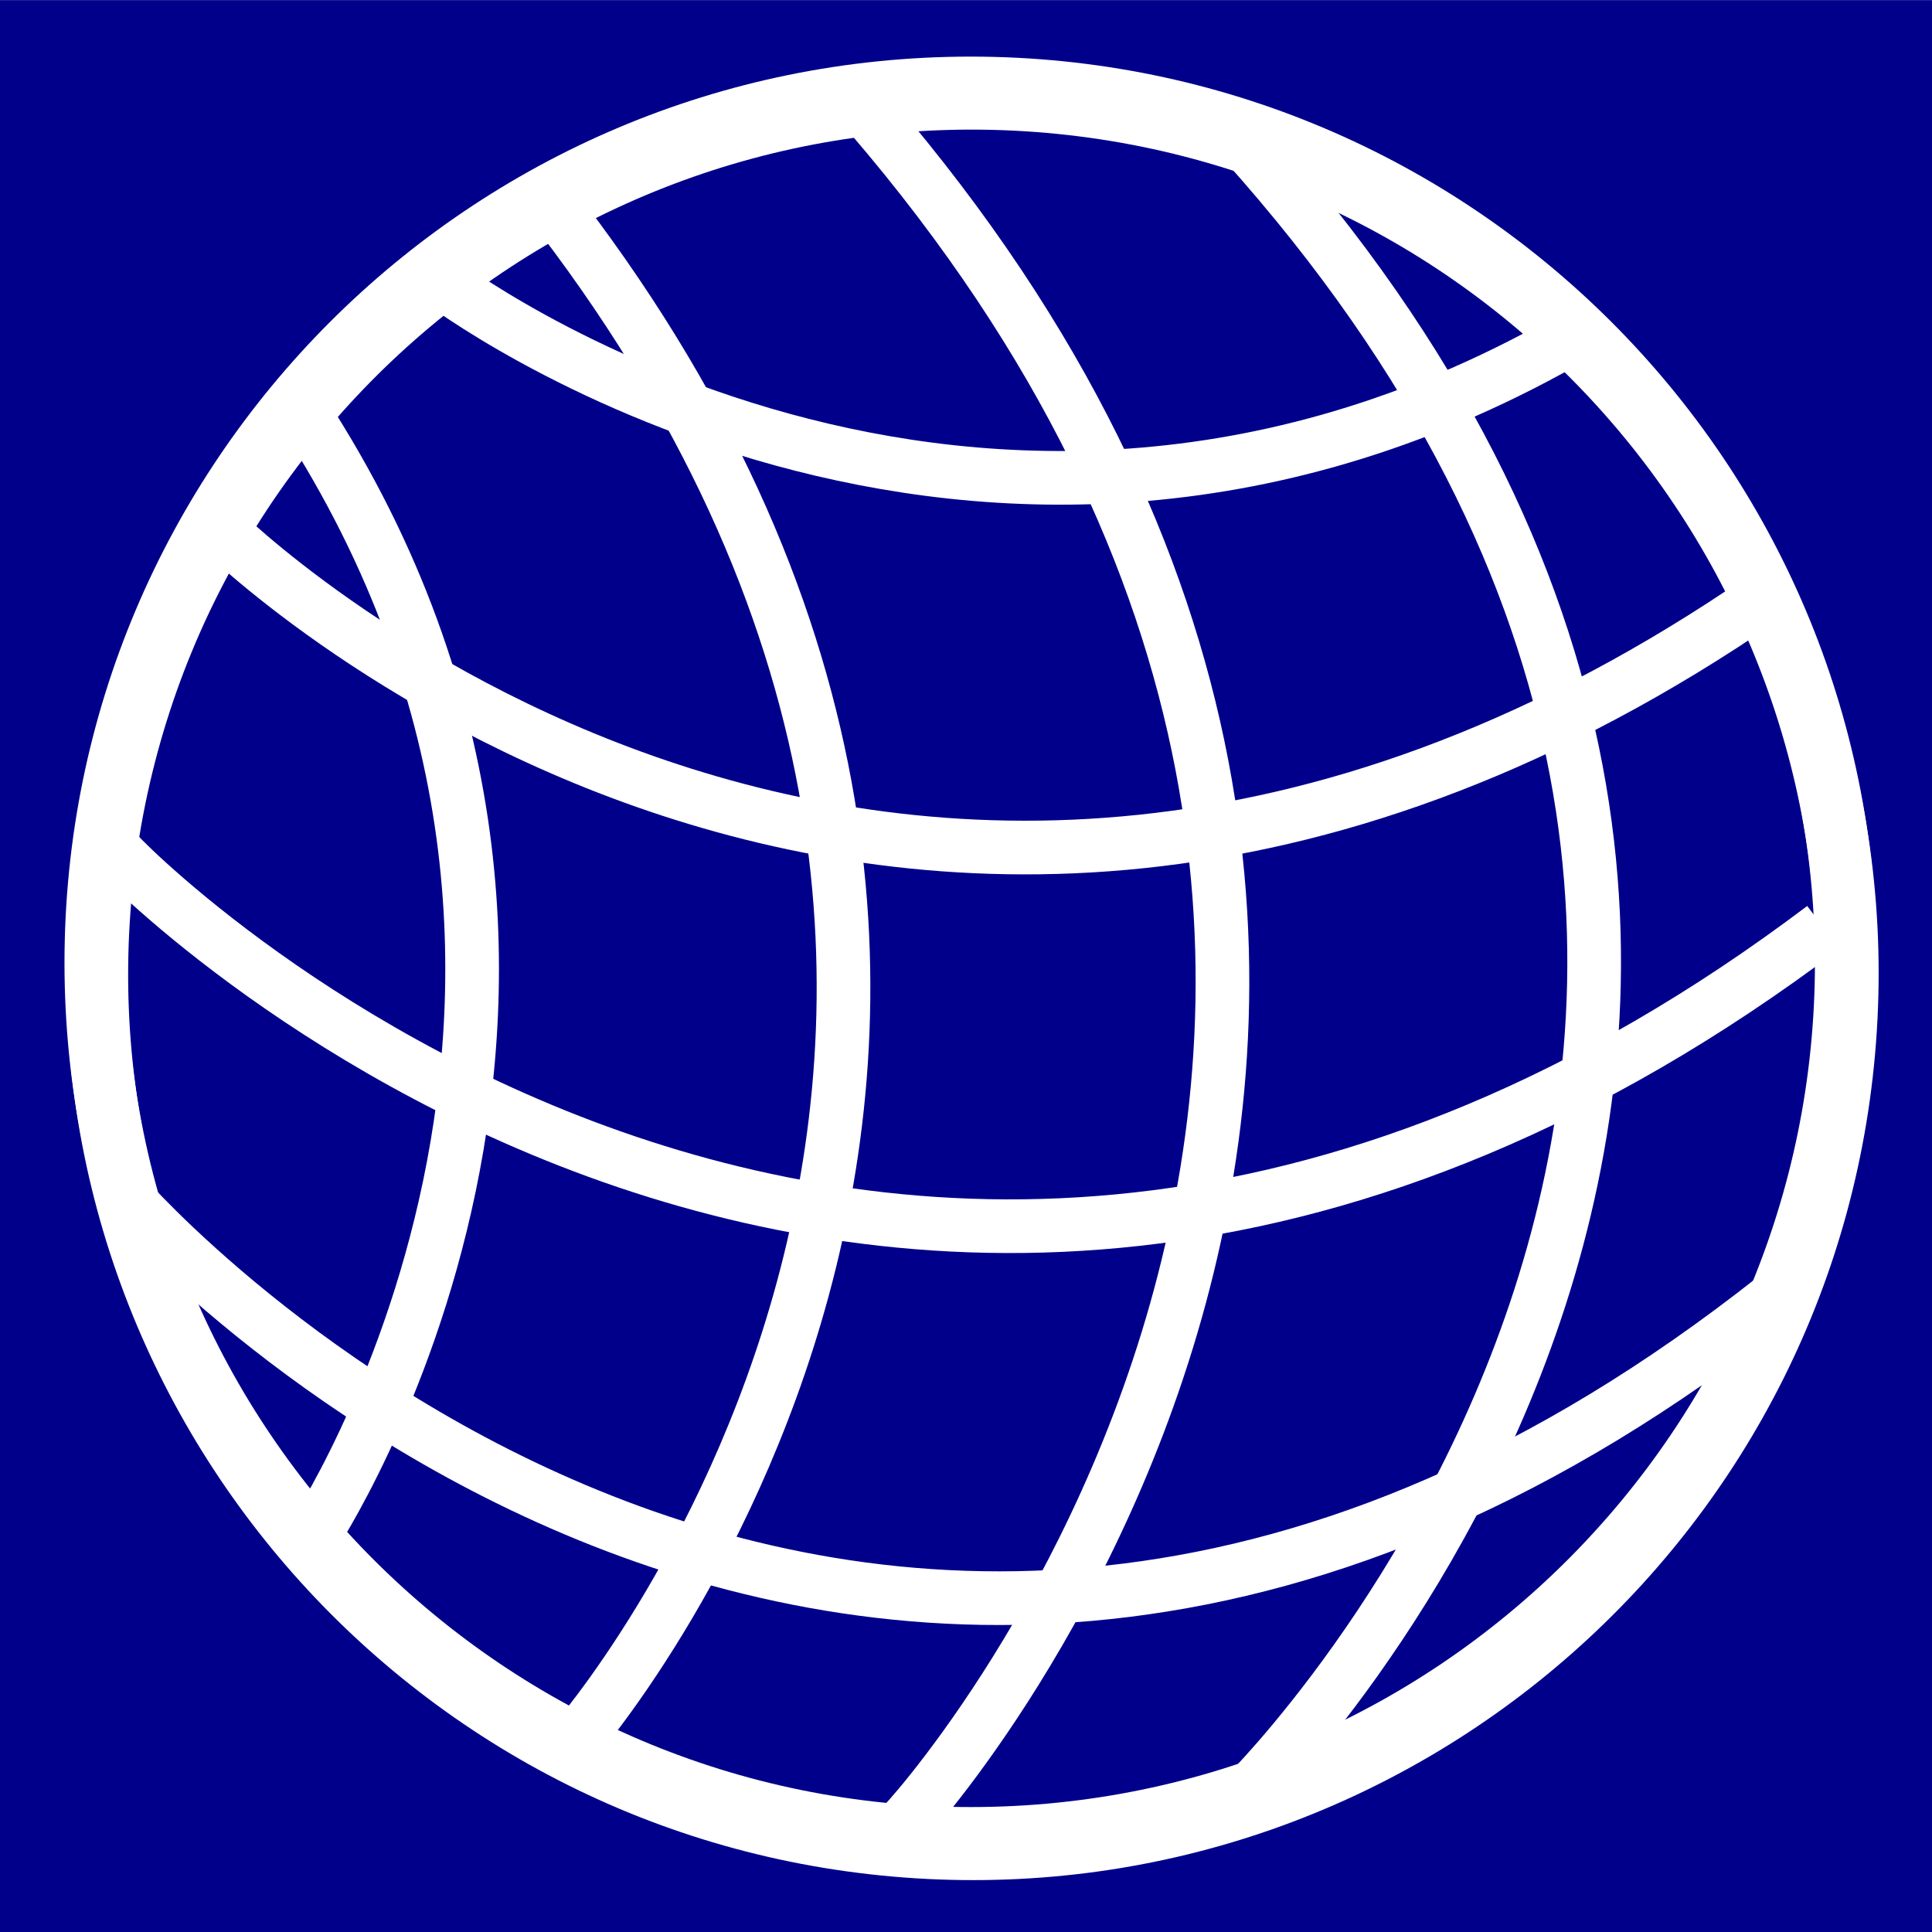
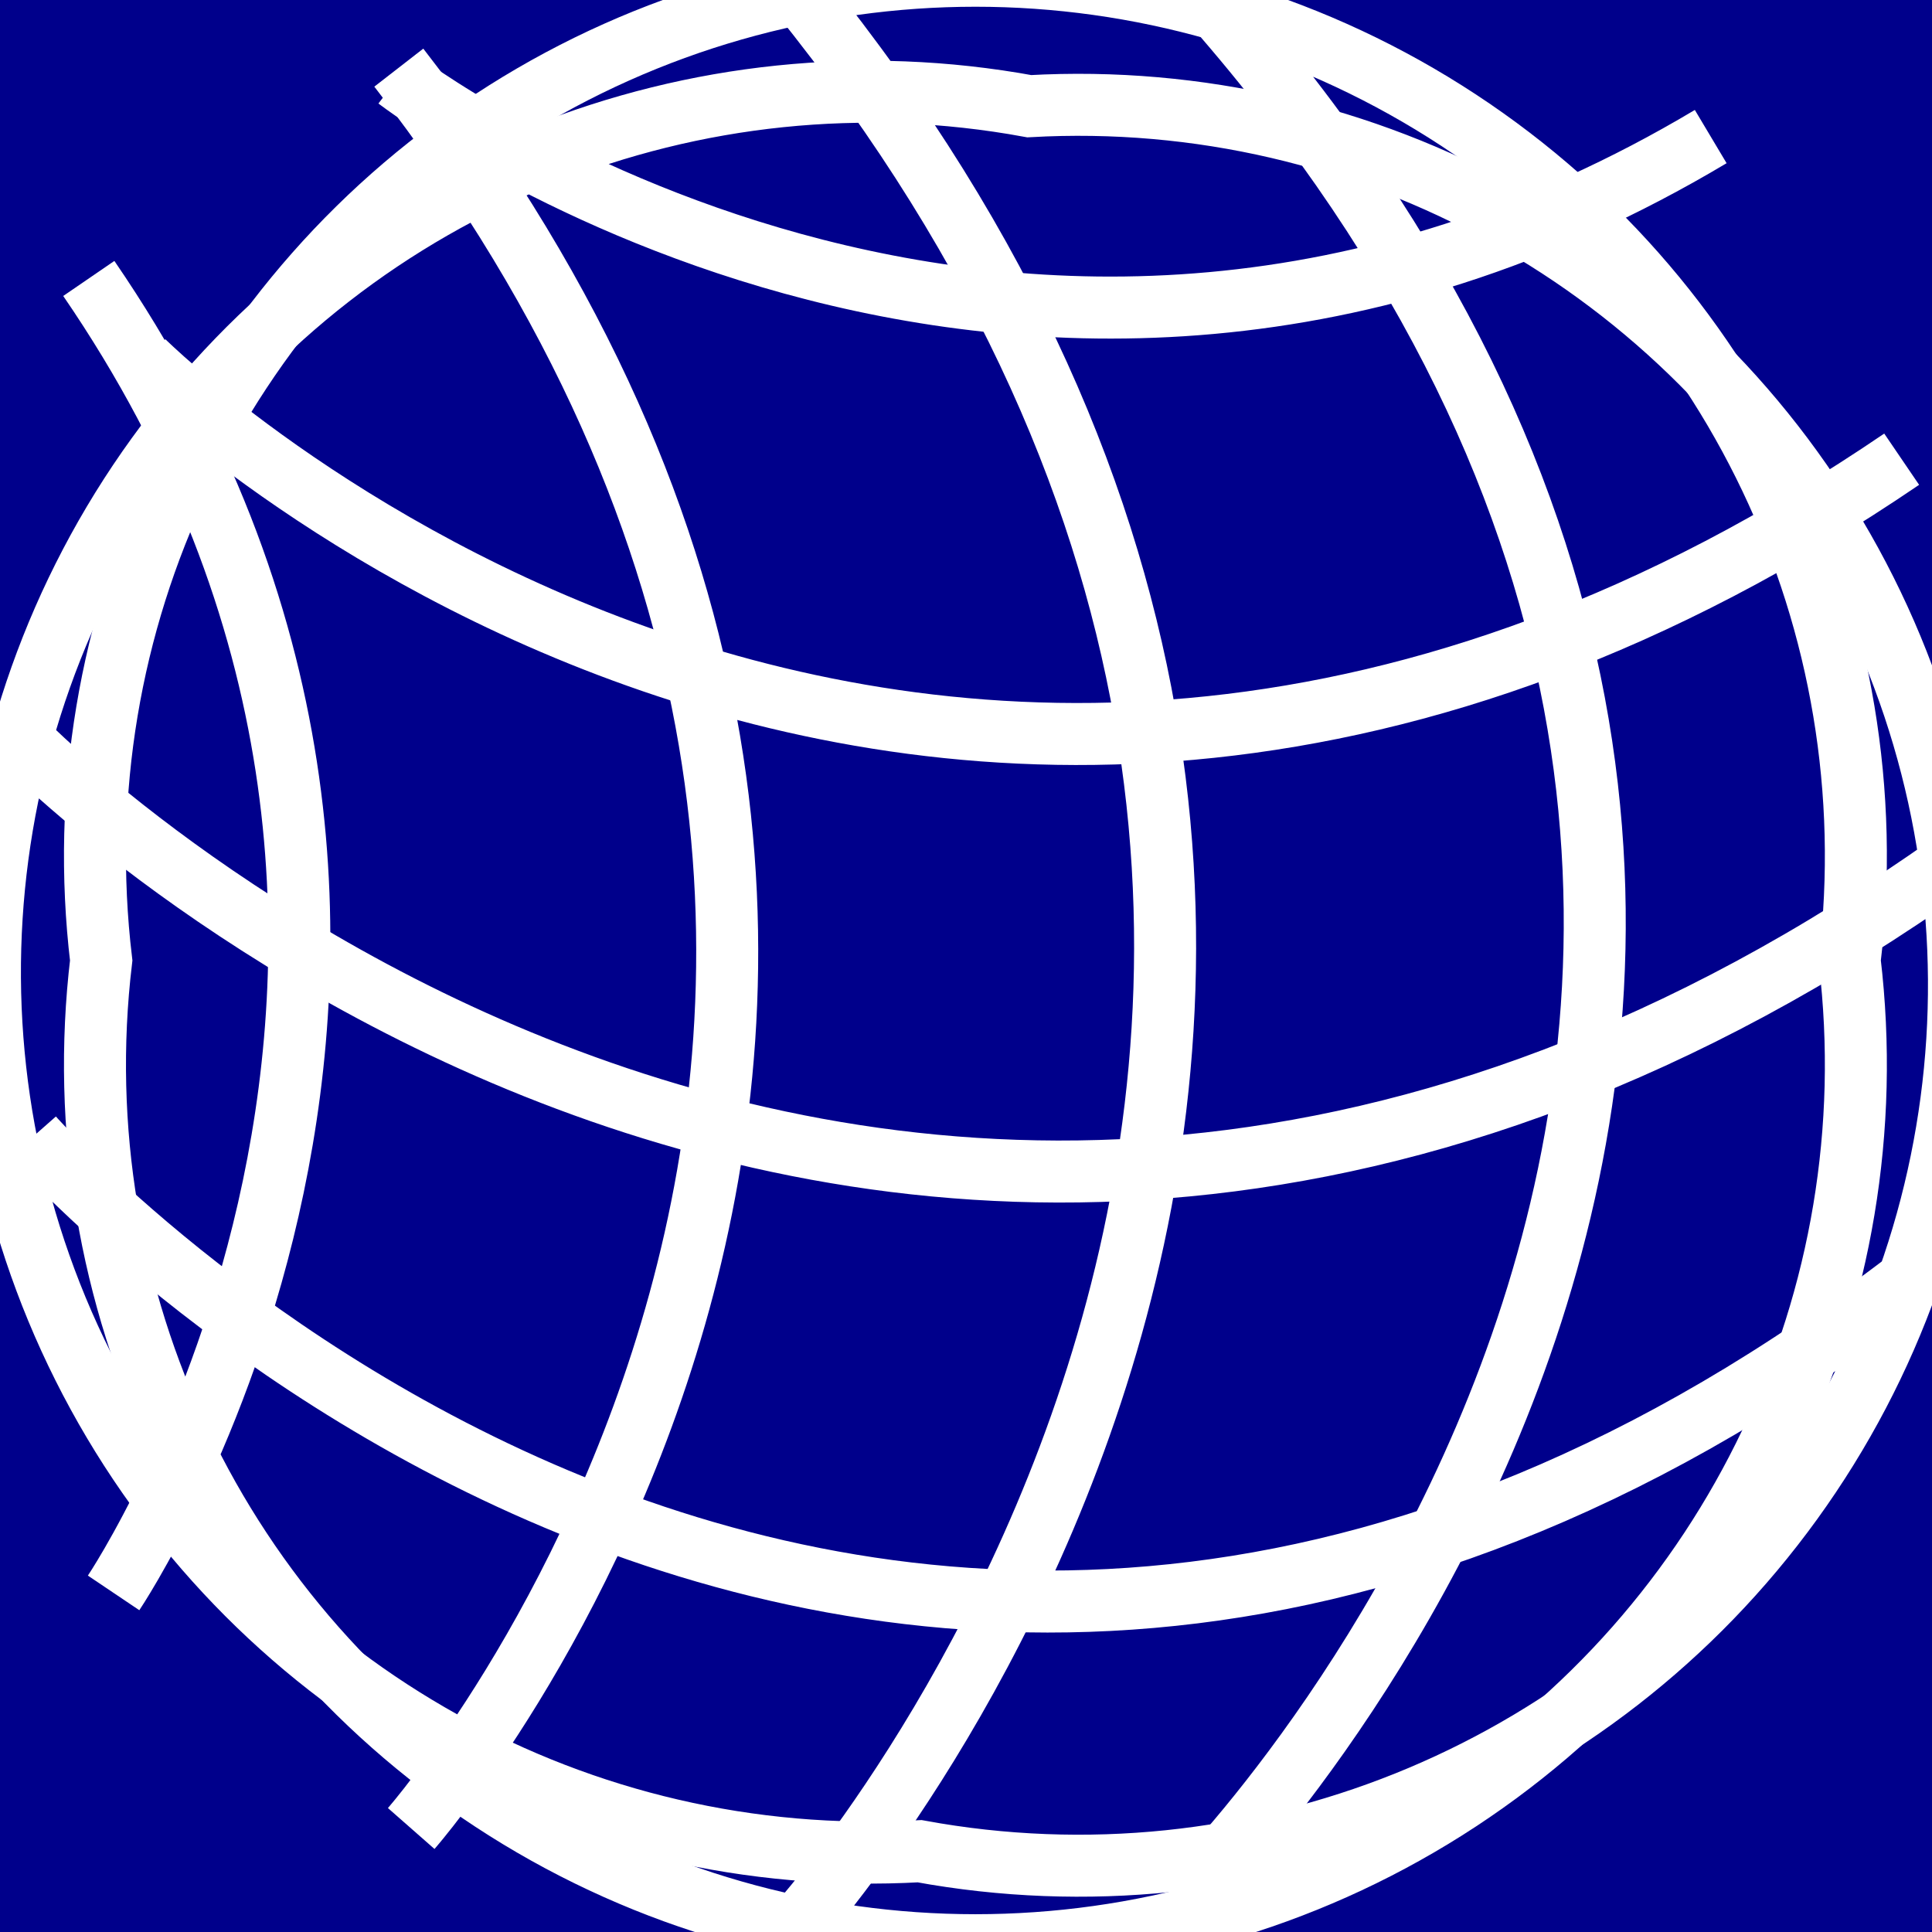
- <svg xmlns="http://www.w3.org/2000/svg" id="svg2" height="18px" width="18px">
-   <defs id="defs4" />
-   <g style="display:inline" id="layer1">
-     <rect style="fill:#00008b;fill-opacity:1;stroke:none;stroke-width:39.984;stroke-linejoin:round;stroke-miterlimit:4;stroke-opacity:1" id="rect2061" width="18.014" height="18" x="-18.015" y="4.3599998e-06" transform="matrix(0,-1,1,0,0,0)" />
+ <svg xmlns="http://www.w3.org/2000/svg" height="18" width="18">
+   <style>
+ .s0{
+   fill:none;
+   stroke-opacity:1;
+   stroke-width:0.5;
+   stroke:#fff;
+ }
+ .s1{
+   display:none;
+ }
+ 
+ </style>
+   <g>
+     <rect width="18" height="18" x="-18" y="0" transform="matrix(0,-1,1,0,0,0)" style="fill-opacity:1;fill:#00008b" />
  </g>
-   <g id="layer5">
-     <g transform="translate(0,-4.419417e-2)" id="g2876">
-       <path transform="matrix(1.155321,0,0,1.155321,-2.292065,-1.751761)" d="M 16.87 9.319 A 7.058 7.058 0 1 1  2.754,9.319 A 7.058 7.058 0 1 1  16.87 9.319 z" id="path1321" style="fill:none;fill-opacity:1;stroke:#ffffff;stroke-width:0.5;stroke-miterlimit:4;stroke-opacity:1" />
-       <path id="path2086" d="M 8.115,1.129 C 15.315,9.524 8.396,17.101 8.396,17.057" style="fill:none;fill-opacity:0.75;fill-rule:evenodd;stroke:#ffffff;stroke-width:0.5;stroke-linecap:butt;stroke-linejoin:miter;stroke-miterlimit:4;stroke-opacity:1" />
-       <path id="path2846" d="M 11.589,1.367 C 18.922,9.541 11.606,16.765 11.606,16.765" style="fill:none;fill-opacity:0.75;fill-rule:evenodd;stroke:#ffffff;stroke-width:0.5;stroke-linecap:butt;stroke-linejoin:miter;stroke-miterlimit:4;stroke-opacity:1" />
-       <path id="path2848" d="M 5.226,2.059 C 11.081,9.741 5.343,16.279 5.343,16.279" style="fill:none;fill-opacity:0.75;fill-rule:evenodd;stroke:#ffffff;stroke-width:0.5;stroke-linecap:butt;stroke-linejoin:miter;stroke-miterlimit:4;stroke-opacity:1" />
-       <path id="path2850" d="M 2.739,3.757 C 6.369,9.182 2.913,14.362 2.913,14.362" style="fill:none;fill-opacity:0.75;fill-rule:evenodd;stroke:#ffffff;stroke-width:0.5;stroke-linecap:butt;stroke-linejoin:miter;stroke-miterlimit:4;stroke-opacity:1" />
+   <g>
+     <g transform="translate(0,-4.419417e-2)">
+       <path transform="matrix(1.155321,0,0,1.155321,-2.292065,-1.751761)" d="M16.9 9.3A7.1 7.1 0 1 1 2.8 9.3 7.1 7.1 0 1 1 16.9 9.3zM8.1 1.1C15.3 9.5 8.4 17.1 8.4 17.1M11.6 1.4C18.9 9.5 11.6 16.8 11.6 16.8M5.2 2.1C11.1 9.7 5.3 16.3 5.3 16.3M2.7 3.8C6.4 9.2 2.9 14.4 2.9 14.4" class="s0" />
    </g>
-     <g transform="matrix(-6.269315e-2,0.998033,-0.998033,-6.269315e-2,18.62352,0.612232)" id="g2883">
-       <path transform="matrix(1.155321,0,0,1.155321,-2.292065,-1.751761)" d="M 16.87 9.319 A 7.058 7.058 0 1 1  2.754,9.319 A 7.058 7.058 0 1 1  16.87 9.319 z" id="path2885" style="fill:none;fill-opacity:1;stroke:#ffffff;stroke-width:0.5;stroke-miterlimit:4;stroke-opacity:1" />
-       <path id="path2887" d="M 8.115,1.129 C 15.315,9.524 8.396,17.101 8.396,17.057" style="fill:none;fill-opacity:0.75;fill-rule:evenodd;stroke:#ffffff;stroke-width:0.5;stroke-linecap:butt;stroke-linejoin:miter;stroke-miterlimit:4;stroke-opacity:1" />
-       <path id="path2889" d="M 11.589,1.367 C 18.922,9.541 11.606,16.765 11.606,16.765" style="fill:none;fill-opacity:0.75;fill-rule:evenodd;stroke:#ffffff;stroke-width:0.5;stroke-linecap:butt;stroke-linejoin:miter;stroke-miterlimit:4;stroke-opacity:1" />
-       <path id="path2891" d="M 5.226,2.059 C 11.081,9.741 5.343,16.279 5.343,16.279" style="fill:none;fill-opacity:0.75;fill-rule:evenodd;stroke:#ffffff;stroke-width:0.5;stroke-linecap:butt;stroke-linejoin:miter;stroke-miterlimit:4;stroke-opacity:1" />
-       <path id="path2893" d="M 2.739,3.757 C 6.369,9.182 2.913,14.362 2.913,14.362" style="fill:none;fill-opacity:0.75;fill-rule:evenodd;stroke:#ffffff;stroke-width:0.5;stroke-linecap:butt;stroke-linejoin:miter;stroke-miterlimit:4;stroke-opacity:1" />
+     <g transform="matrix(-6.269315e-2,0.998033,-0.998033,-6.269315e-2,18.62352,0.612232)">
+       <path transform="matrix(1.155321,0,0,1.155321,-2.292065,-1.751761)" d="M16.9 9.3A7.1 7.1 0 1 1 2.8 9.3 7.1 7.1 0 1 1 16.9 9.3zM8.1 1.1C15.3 9.5 8.4 17.1 8.4 17.1M11.6 1.4C18.9 9.5 11.6 16.8 11.6 16.8M5.2 2.1C11.1 9.7 5.3 16.3 5.3 16.3M2.7 3.8C6.4 9.2 2.9 14.4 2.9 14.4" class="s0" />
    </g>
  </g>
-   <g style="display:none" id="layer4">
-     <text transform="scale(1,-1)" id="text2114" y="-3.408" x="3.749" style="font-size:18;font-style:normal;font-variant:normal;font-weight:bold;font-stretch:normal;fill:#ffffff;fill-opacity:1;stroke:#ffffff;stroke-width:1px;stroke-linecap:butt;stroke-linejoin:round;stroke-opacity:1;font-family:Helvetica;text-anchor:start;writing-mode:lr-tb" xml:space="preserve">
-       <tspan y="-3.408" x="3.749" id="tspan2118">−</tspan>
+   <g display="none">
+     <text transform="scale(1,-1)" y="-3.4" x="3.7" style="fill-opacity:1;fill:#fff;font-family:Helvetica;font-size:18;font-weight:bold;stroke-linejoin:round;stroke-opacity:1;stroke-width:1;stroke:#fff;text-anchor:start;writing-mode:lr-tb">
+       <tspan y="-3.4" x="3.7">
+         −
+       </tspan>
    </text>
  </g>
-   <g style="display:none" id="layer2">
-     <path id="text2082" d="M 2.968,9.033 C 2.968,9.502 3.175,9.894 3.59,10.21 C 3.646,10.255 3.945,10.454 4.487,10.808 L 8.157,13.248 C 8.269,13.324 8.424,13.393 8.621,13.457 C 8.811,13.52 9.004,13.552 9.201,13.552 C 9.574,13.552 9.894,13.431 10.161,13.191 C 10.428,12.95 10.562,12.659 10.562,12.318 C 10.562,11.862 10.323,11.489 9.844,11.197 L 8.6,10.429 L 14.548,10.429 C 15.027,10.429 15.406,10.299 15.687,10.039 C 15.969,9.78 16.109,9.432 16.109,8.995 C 16.109,8.54 15.962,8.192 15.666,7.951 C 15.364,7.711 14.981,7.59 14.517,7.59 L 8.631,7.59 L 9.992,6.708 C 10.161,6.594 10.291,6.448 10.382,6.271 C 10.467,6.087 10.509,5.891 10.509,5.682 C 10.509,5.328 10.379,5.034 10.119,4.8 C 9.858,4.566 9.528,4.449 9.127,4.448 C 8.762,4.449 8.403,4.562 8.051,4.79 L 3.97,7.524 C 3.639,7.745 3.4,7.954 3.253,8.15 C 3.063,8.397 2.968,8.676 2.968,8.986 L 2.968,9.033" style="font-size:12;font-style:normal;font-variant:normal;font-weight:normal;font-stretch:normal;fill:#ffffff;fill-opacity:1;stroke:none;stroke-width:1px;stroke-linecap:butt;stroke-linejoin:miter;stroke-opacity:1;font-family:Verdana;text-anchor:start;writing-mode:lr-tb" />
+   <g display="none">
+     <path d="M3 9C3 9.5 3.2 9.9 3.6 10.2 3.6 10.3 3.9 10.5 4.5 10.8L8.2 13.2C8.3 13.3 8.4 13.4 8.6 13.5 8.8 13.5 9 13.6 9.2 13.6 9.6 13.6 9.9 13.4 10.2 13.2 10.4 13 10.6 12.7 10.6 12.3 10.6 11.9 10.3 11.5 9.8 11.2L8.6 10.4 14.5 10.4C15 10.4 15.4 10.3 15.7 10 16 9.8 16.1 9.4 16.1 9 16.1 8.5 16 8.2 15.7 8 15.4 7.7 15 7.6 14.5 7.6L8.6 7.6 10 6.7C10.2 6.6 10.3 6.4 10.4 6.3 10.5 6.1 10.5 5.9 10.5 5.7 10.5 5.3 10.4 5 10.1 4.8 9.9 4.6 9.5 4.4 9.1 4.4 8.8 4.4 8.4 4.6 8.1 4.8L4 7.5C3.6 7.7 3.4 8 3.3 8.2 3.1 8.4 3 8.7 3 9L3 9" style="fill-opacity:1;fill:#fff;font-family:Verdana;font-size:12;text-anchor:start;writing-mode:lr-tb" />
  </g>
-   <g style="display:none" id="layer3">
-     <path transform="matrix(0,-1.331,1.331,0,2.038879,16.92102)" d="M 9.347,9.594 L 5.531,7.391 L 1.715,5.187 L 5.531,2.984 L 9.347,0.781 L 9.347,5.187 L 9.347,9.594 z " id="path2107" style="fill:#ffffff;fill-opacity:1;stroke:none;stroke-width:39.984;stroke-linejoin:round;stroke-miterlimit:4;stroke-opacity:1" />
+   <g display="none">
+     <path transform="matrix(0,-1.331,1.331,0,2.038879,16.92102)" d="M9.3 9.6L5.5 7.4 1.7 5.2 5.5 3 9.3 0.8 9.3 5.2 9.3 9.6z" style="fill-opacity:1;fill:#fff" />
  </g>
</svg>
